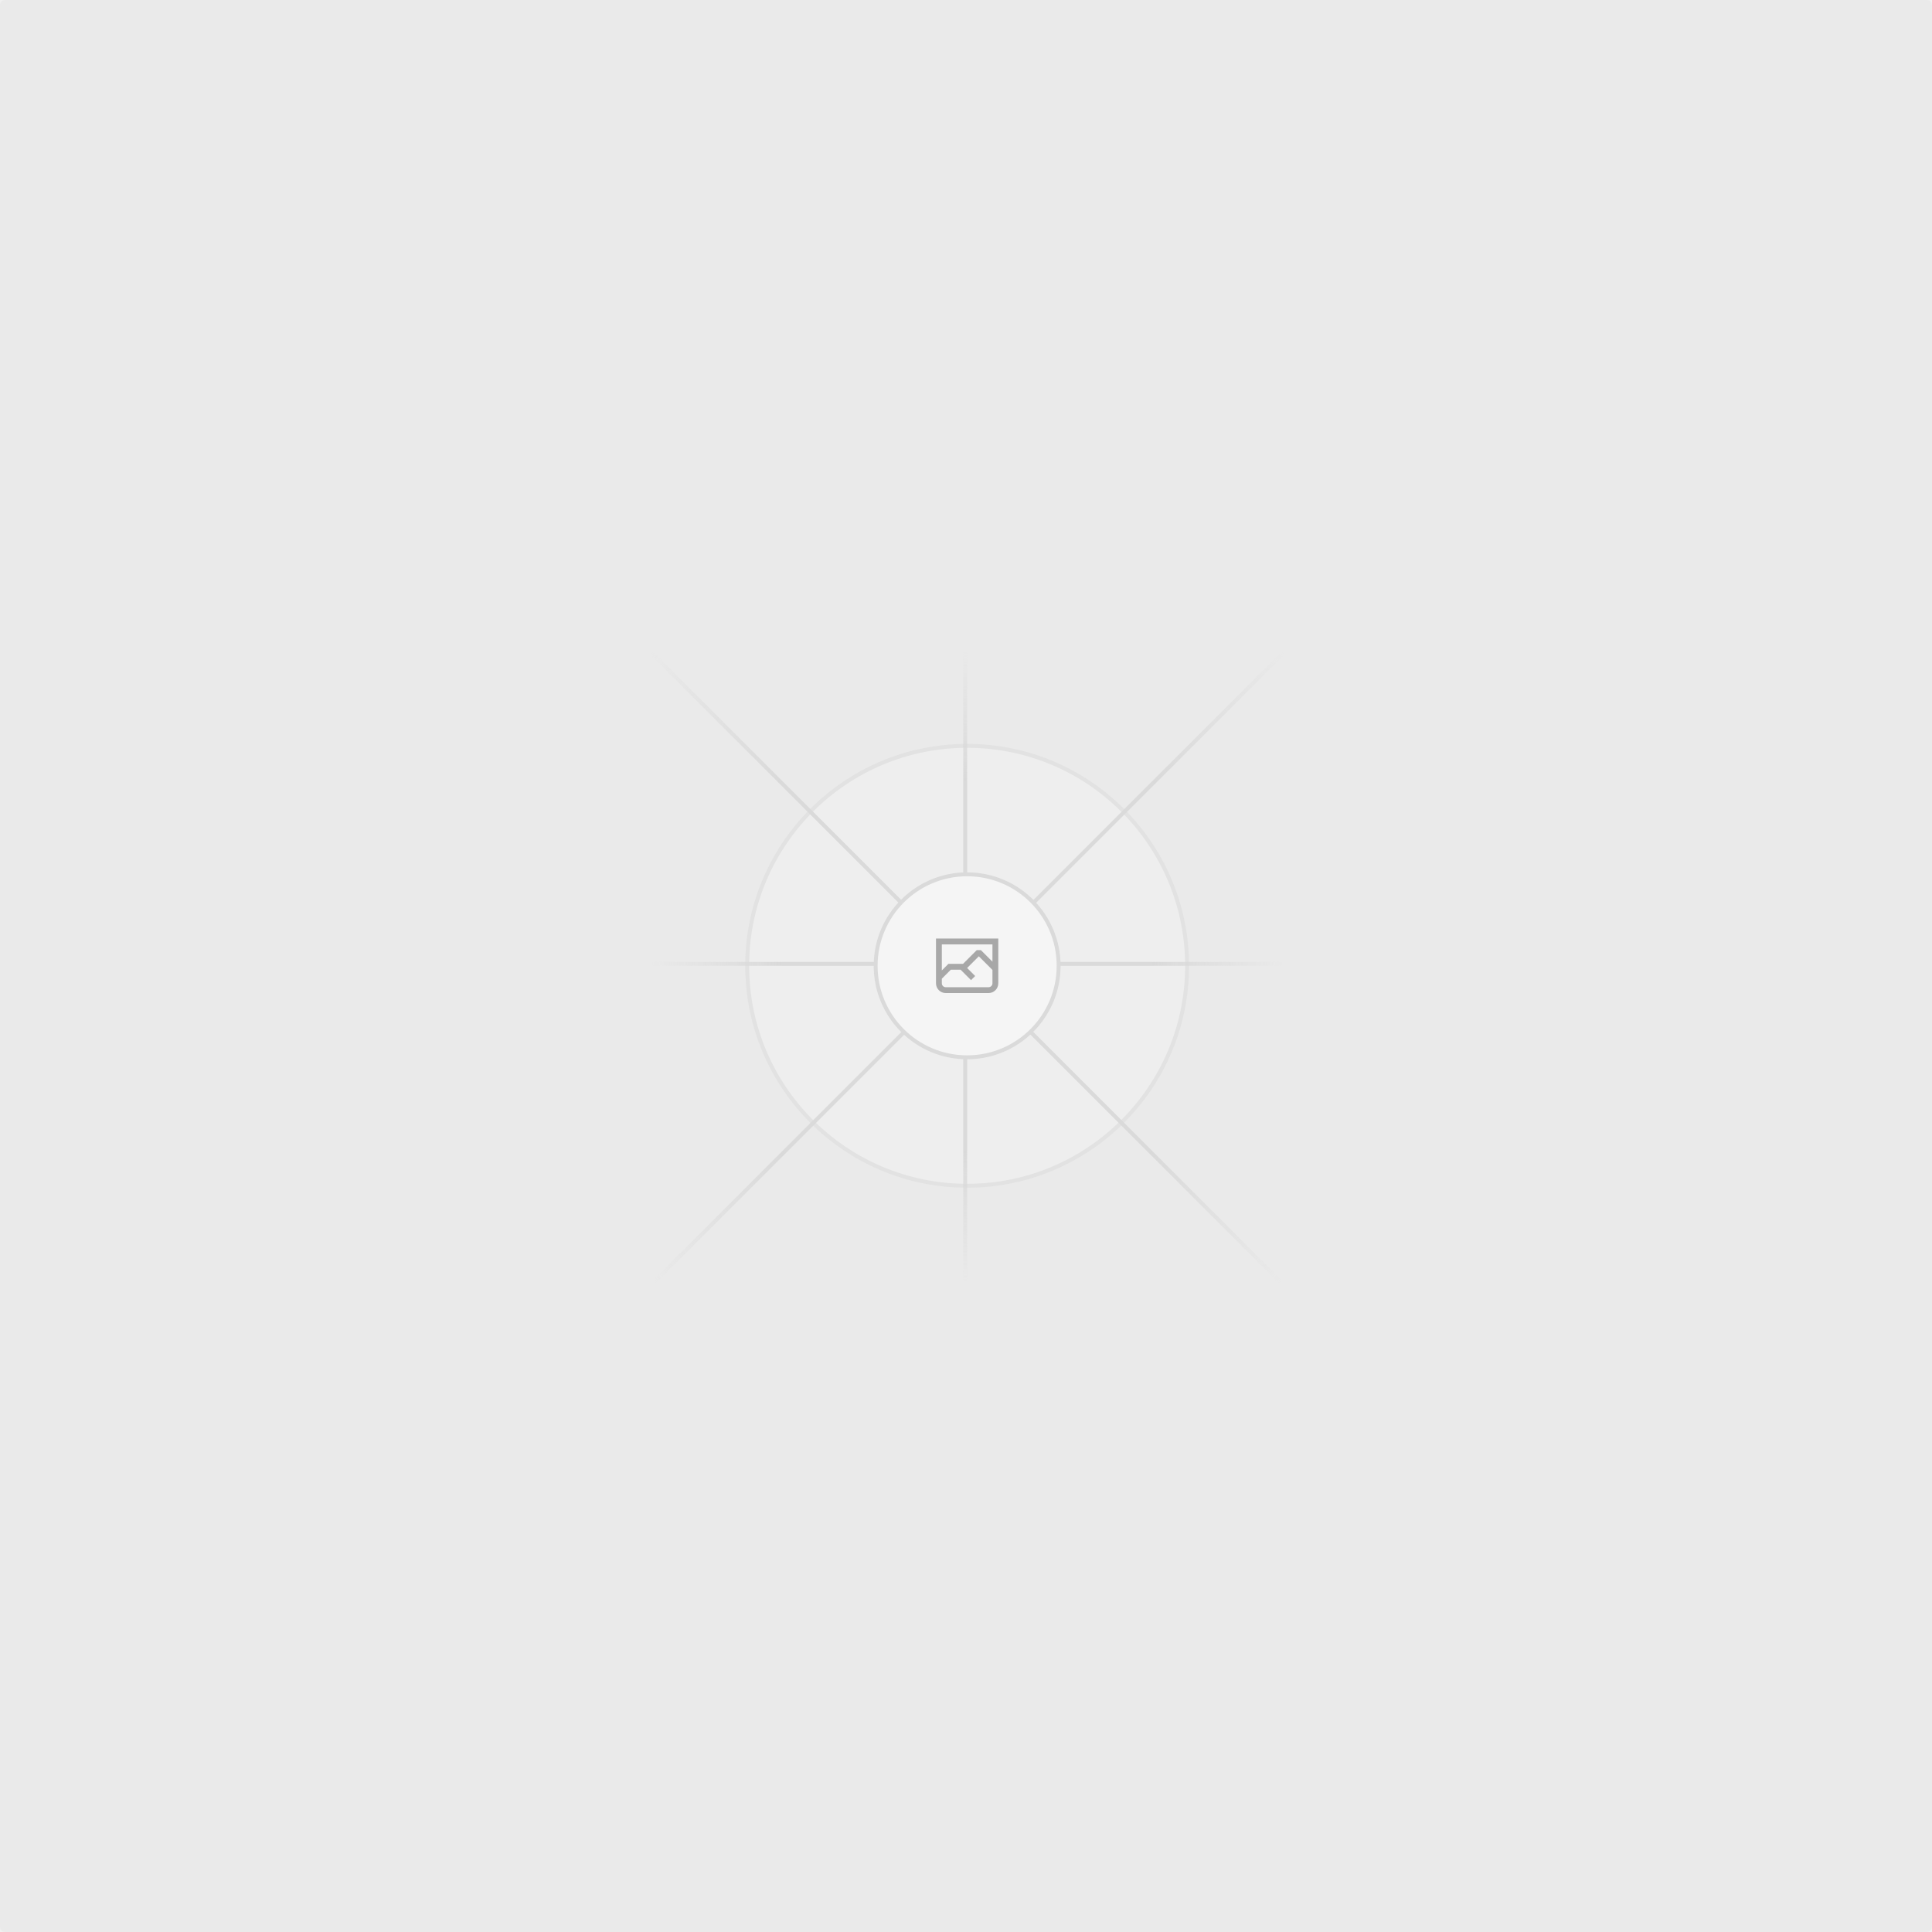
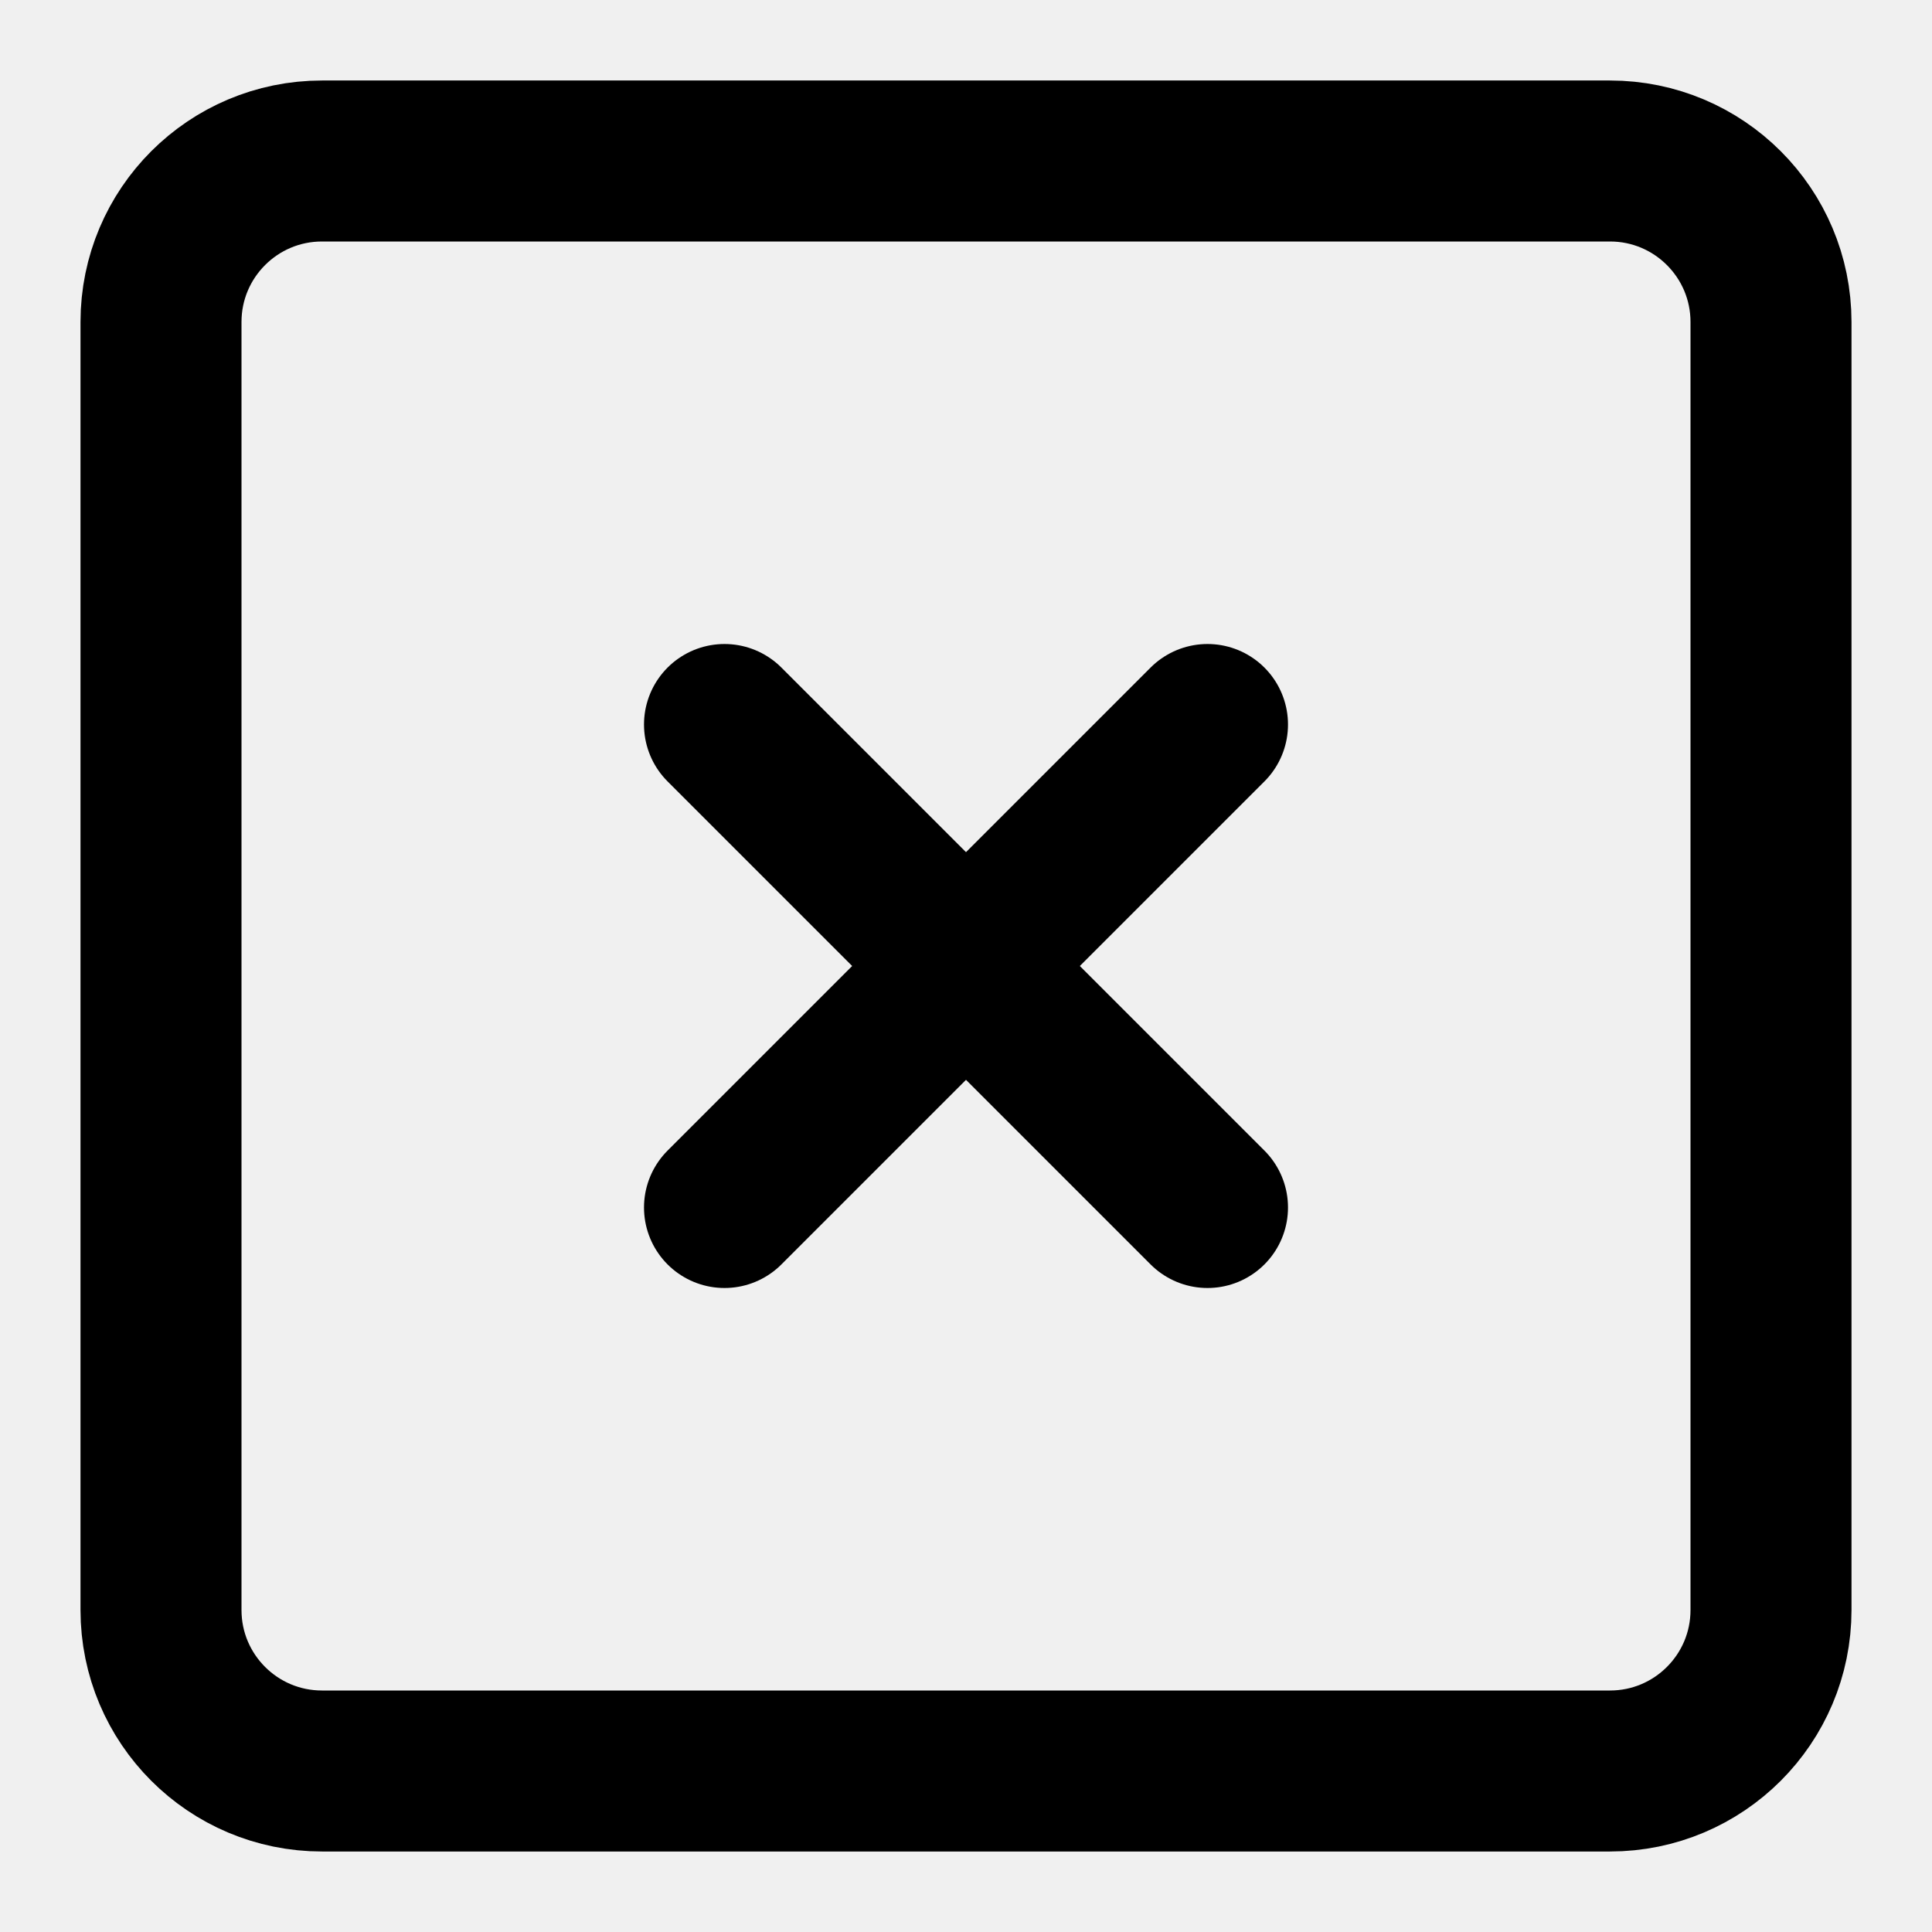
- <svg xmlns="http://www.w3.org/2000/svg" width="1200" height="1200" fill="none">
-   <rect width="1200" height="1200" fill="#EAEAEA" rx="3" />
-   <g opacity=".5">
-     <g opacity=".5">
-       <path fill="#FAFAFA" d="M600.709 736.5c-75.454 0-136.621-61.167-136.621-136.62 0-75.454 61.167-136.621 136.621-136.621 75.453 0 136.62 61.167 136.62 136.621 0 75.453-61.167 136.62-136.62 136.62Z" />
-       <path stroke="#C9C9C9" stroke-width="2.418" d="M600.709 736.5c-75.454 0-136.621-61.167-136.621-136.62 0-75.454 61.167-136.621 136.621-136.621 75.453 0 136.62 61.167 136.62 136.621 0 75.453-61.167 136.62-136.62 136.62Z" />
-     </g>
-     <path stroke="url(#a)" stroke-width="2.418" d="M0-1.209h553.581" transform="scale(1 -1) rotate(45 1163.11 91.165)" />
-     <path stroke="url(#b)" stroke-width="2.418" d="M404.846 598.671h391.726" />
-     <path stroke="url(#c)" stroke-width="2.418" d="M599.5 795.742V404.017" />
-     <path stroke="url(#d)" stroke-width="2.418" d="m795.717 796.597-391.441-391.44" />
-     <path fill="#fff" d="M600.709 656.704c-31.384 0-56.825-25.441-56.825-56.824 0-31.384 25.441-56.825 56.825-56.825 31.383 0 56.824 25.441 56.824 56.825 0 31.383-25.441 56.824-56.824 56.824Z" />
-     <g clip-path="url(#e)">
-       <path fill="#666" fill-rule="evenodd" d="M616.426 586.58h-31.434v16.176l3.553-3.554.531-.531h9.068l.074-.074 8.463-8.463h2.565l7.18 7.181V586.58Zm-15.715 14.654 3.698 3.699 1.283 1.282-2.565 2.565-1.282-1.283-5.2-5.199h-6.066l-5.514 5.514-.073.073v2.876a2.418 2.418 0 0 0 2.418 2.418h26.598a2.418 2.418 0 0 0 2.418-2.418v-8.317l-8.463-8.463-7.181 7.181-.071.072Zm-19.347 5.442v4.085a6.045 6.045 0 0 0 6.046 6.045h26.598a6.044 6.044 0 0 0 6.045-6.045v-7.108l1.356-1.355-1.282-1.283-.074-.073v-17.989h-38.689v23.43l-.146.146.146.147Z" clip-rule="evenodd" />
-     </g>
-     <path stroke="#C9C9C9" stroke-width="2.418" d="M600.709 656.704c-31.384 0-56.825-25.441-56.825-56.824 0-31.384 25.441-56.825 56.825-56.825 31.383 0 56.824 25.441 56.824 56.825 0 31.383-25.441 56.824-56.824 56.824Z" />
-   </g>
-   <defs>
-     <linearGradient id="a" x1="554.061" x2="-.48" y1=".083" y2=".087" gradientUnits="userSpaceOnUse">
-       <stop stop-color="#C9C9C9" stop-opacity="0" />
-       <stop offset=".208" stop-color="#C9C9C9" />
-       <stop offset=".792" stop-color="#C9C9C9" />
-       <stop offset="1" stop-color="#C9C9C9" stop-opacity="0" />
-     </linearGradient>
-     <linearGradient id="b" x1="796.912" x2="404.507" y1="599.963" y2="599.965" gradientUnits="userSpaceOnUse">
-       <stop stop-color="#C9C9C9" stop-opacity="0" />
-       <stop offset=".208" stop-color="#C9C9C9" />
-       <stop offset=".792" stop-color="#C9C9C9" />
-       <stop offset="1" stop-color="#C9C9C9" stop-opacity="0" />
-     </linearGradient>
-     <linearGradient id="c" x1="600.792" x2="600.794" y1="403.677" y2="796.082" gradientUnits="userSpaceOnUse">
-       <stop stop-color="#C9C9C9" stop-opacity="0" />
-       <stop offset=".208" stop-color="#C9C9C9" />
-       <stop offset=".792" stop-color="#C9C9C9" />
-       <stop offset="1" stop-color="#C9C9C9" stop-opacity="0" />
-     </linearGradient>
-     <linearGradient id="d" x1="404.85" x2="796.972" y1="403.903" y2="796.02" gradientUnits="userSpaceOnUse">
-       <stop stop-color="#C9C9C9" stop-opacity="0" />
-       <stop offset=".208" stop-color="#C9C9C9" />
-       <stop offset=".792" stop-color="#C9C9C9" />
-       <stop offset="1" stop-color="#C9C9C9" stop-opacity="0" />
-     </linearGradient>
-     <clipPath id="e">
-       <path fill="#fff" d="M581.364 580.535h38.689v38.689h-38.689z" />
-     </clipPath>
-   </defs>
+ <svg xmlns="http://www.w3.org/2000/svg" width="24" height="24" viewBox="0 0 24 24" fill="none" stroke="currentColor" stroke-width="2" stroke-linecap="round" stroke-linejoin="round">
+   <rect x="2" y="2" width="20" height="20" rx="2" ry="2" />
+   <line x1="9" y1="9" x2="15" y2="15" />
+   <line x1="15" y1="9" x2="9" y2="15" />
</svg>
